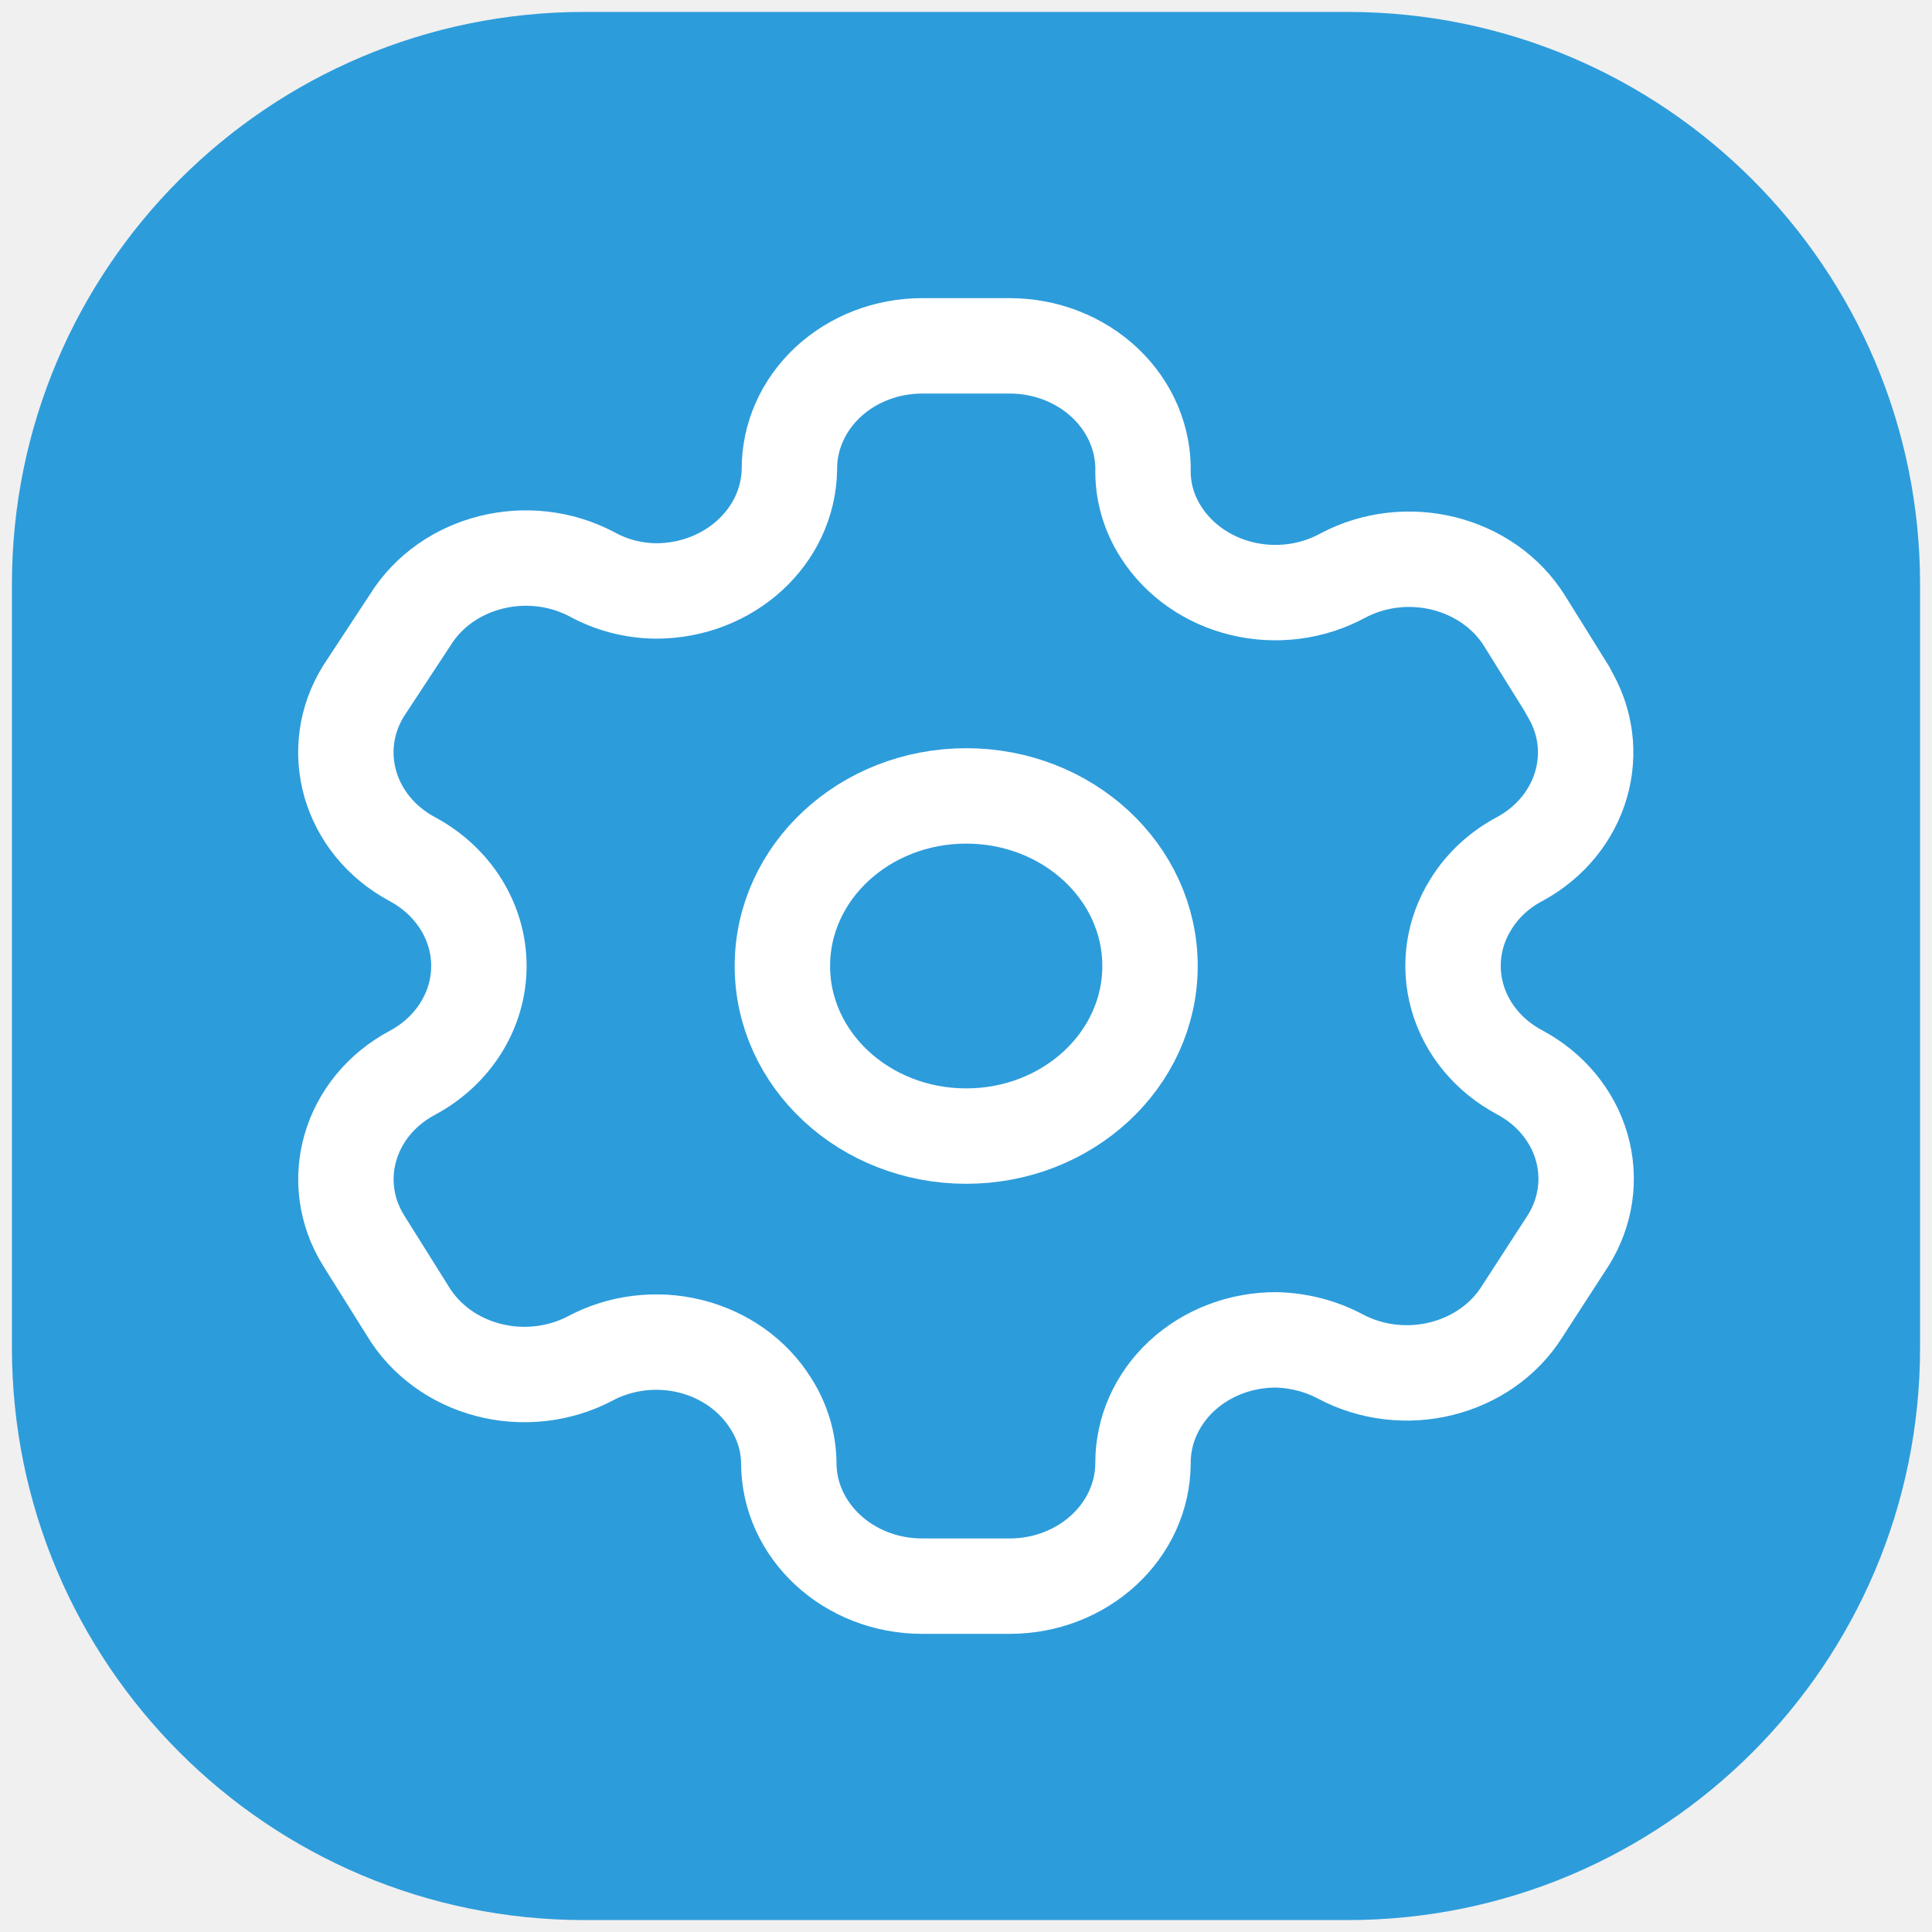
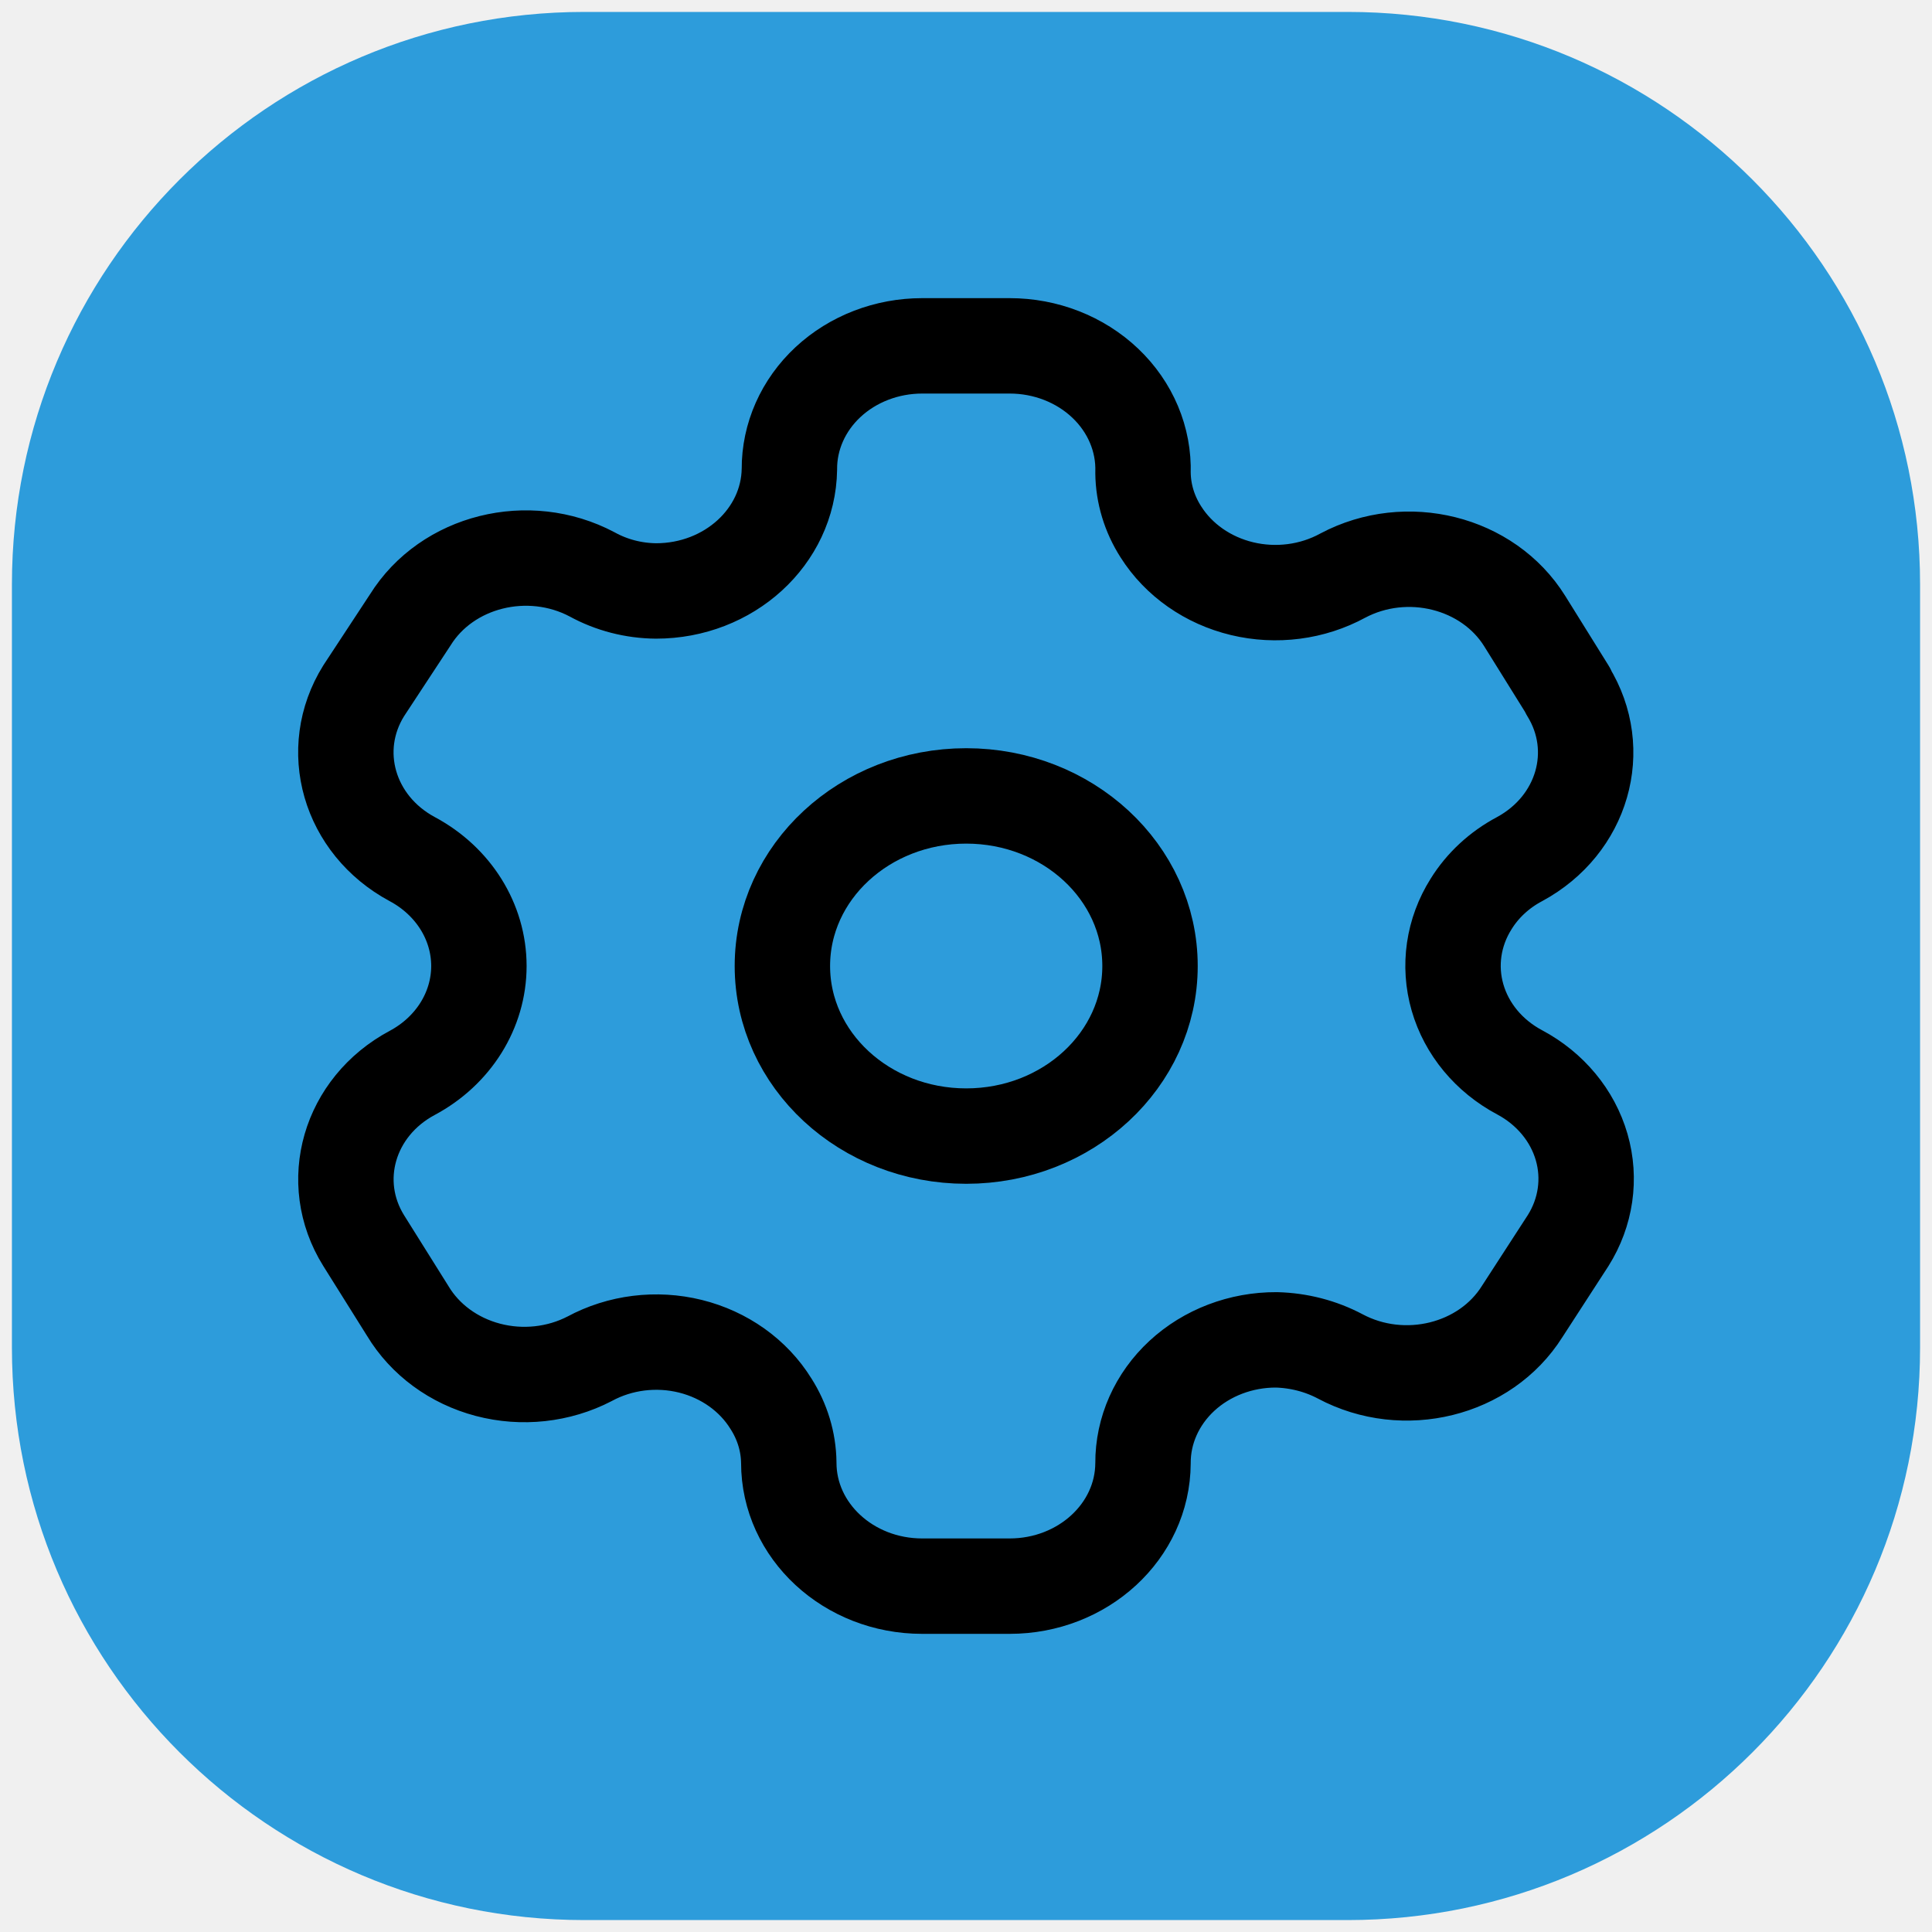
<svg xmlns="http://www.w3.org/2000/svg" width="81" height="81" viewBox="0 0 81 81" fill="none">
  <rect x="0.5" y="0.5" width="80" height="80" rx="24" fill="#2D9CDB" />
-   <path fill-rule="evenodd" clip-rule="evenodd" d="M65.743 28.961L63.924 26.039C62.384 23.567 58.973 22.714 56.297 24.132C55.024 24.827 53.504 25.024 52.073 24.68C50.642 24.336 49.418 23.48 48.671 22.3C48.19 21.55 47.931 20.696 47.921 19.824C47.965 18.426 47.395 17.071 46.341 16.068C45.288 15.065 43.84 14.499 42.329 14.5H38.663C37.182 14.5 35.762 15.046 34.717 16.017C33.673 16.988 33.089 18.305 33.096 19.675C33.053 22.504 30.561 24.776 27.504 24.776C26.561 24.767 25.638 24.528 24.828 24.083C22.152 22.664 18.741 23.517 17.201 25.989L15.248 28.961C13.71 31.43 14.619 34.585 17.282 36.018C19.012 36.943 20.078 38.651 20.078 40.5C20.078 42.349 19.012 44.057 17.282 44.982C14.623 46.405 13.713 49.553 15.248 52.014L17.094 54.961C17.816 56.165 19.026 57.054 20.457 57.43C21.888 57.807 23.423 57.64 24.721 56.967C25.997 56.278 27.517 56.089 28.944 56.442C30.371 56.796 31.587 57.662 32.321 58.849C32.801 59.599 33.06 60.453 33.07 61.325C33.07 64.183 35.574 66.5 38.663 66.5H42.329C45.407 66.5 47.907 64.198 47.921 61.349C47.914 59.975 48.501 58.655 49.551 57.683C50.602 56.711 52.029 56.168 53.514 56.174C54.454 56.198 55.374 56.436 56.19 56.868C58.859 58.29 62.268 57.449 63.817 54.986L65.743 52.014C66.489 50.83 66.694 49.419 66.312 48.094C65.93 46.77 64.994 45.641 63.71 44.957C62.425 44.273 61.489 43.144 61.107 41.82C60.725 40.495 60.93 39.084 61.676 37.9C62.161 37.117 62.863 36.467 63.71 36.018C66.356 34.586 67.263 31.449 65.743 28.986V28.961Z" stroke="white" stroke-width="4" stroke-linecap="round" stroke-linejoin="round" />
-   <path d="M40.509 47.631C44.765 47.631 48.215 44.438 48.215 40.5C48.215 36.562 44.765 33.369 40.509 33.369C36.252 33.369 32.802 36.562 32.802 40.5C32.802 44.438 36.252 47.631 40.509 47.631Z" stroke="white" stroke-width="4" stroke-linecap="round" stroke-linejoin="round" />
+   <path fill-rule="evenodd" clip-rule="evenodd" d="M65.743 28.961L63.924 26.039C62.384 23.567 58.973 22.714 56.297 24.132C55.024 24.827 53.504 25.024 52.073 24.68C50.642 24.336 49.418 23.48 48.671 22.3C48.19 21.55 47.931 20.696 47.921 19.824C47.965 18.426 47.395 17.071 46.341 16.068C45.288 15.065 43.84 14.499 42.329 14.5H38.663C37.182 14.5 35.762 15.046 34.717 16.017C33.673 16.988 33.089 18.305 33.096 19.675C33.053 22.504 30.561 24.776 27.504 24.776C26.561 24.767 25.638 24.528 24.828 24.083C22.152 22.664 18.741 23.517 17.201 25.989L15.248 28.961C13.71 31.43 14.619 34.585 17.282 36.018C19.012 36.943 20.078 38.651 20.078 40.5C20.078 42.349 19.012 44.057 17.282 44.982C14.623 46.405 13.713 49.553 15.248 52.014L17.094 54.961C17.816 56.165 19.026 57.054 20.457 57.43C21.888 57.807 23.423 57.64 24.721 56.967C25.997 56.278 27.517 56.089 28.944 56.442C30.371 56.796 31.587 57.662 32.321 58.849C32.801 59.599 33.06 60.453 33.07 61.325C33.07 64.183 35.574 66.5 38.663 66.5H42.329C45.407 66.5 47.907 64.198 47.921 61.349C47.914 59.975 48.501 58.655 49.551 57.683C50.602 56.711 52.029 56.168 53.514 56.174C54.454 56.198 55.374 56.436 56.19 56.868C58.859 58.29 62.268 57.449 63.817 54.986L65.743 52.014C66.489 50.83 66.694 49.419 66.312 48.094C65.93 46.77 64.994 45.641 63.71 44.957C62.425 44.273 61.489 43.144 61.107 41.82C60.725 40.495 60.93 39.084 61.676 37.9C62.161 37.117 62.863 36.467 63.71 36.018C66.356 34.586 67.263 31.449 65.743 28.986V28.961Z" stroke="black" stroke-width="4" stroke-linecap="round" stroke-linejoin="round" />
+   <path d="M40.509 47.631C44.765 47.631 48.215 44.438 48.215 40.5C48.215 36.562 44.765 33.369 40.509 33.369C36.252 33.369 32.802 36.562 32.802 40.5C32.802 44.438 36.252 47.631 40.509 47.631Z" stroke="black" stroke-width="4" stroke-linecap="round" stroke-linejoin="round" />
</svg>
